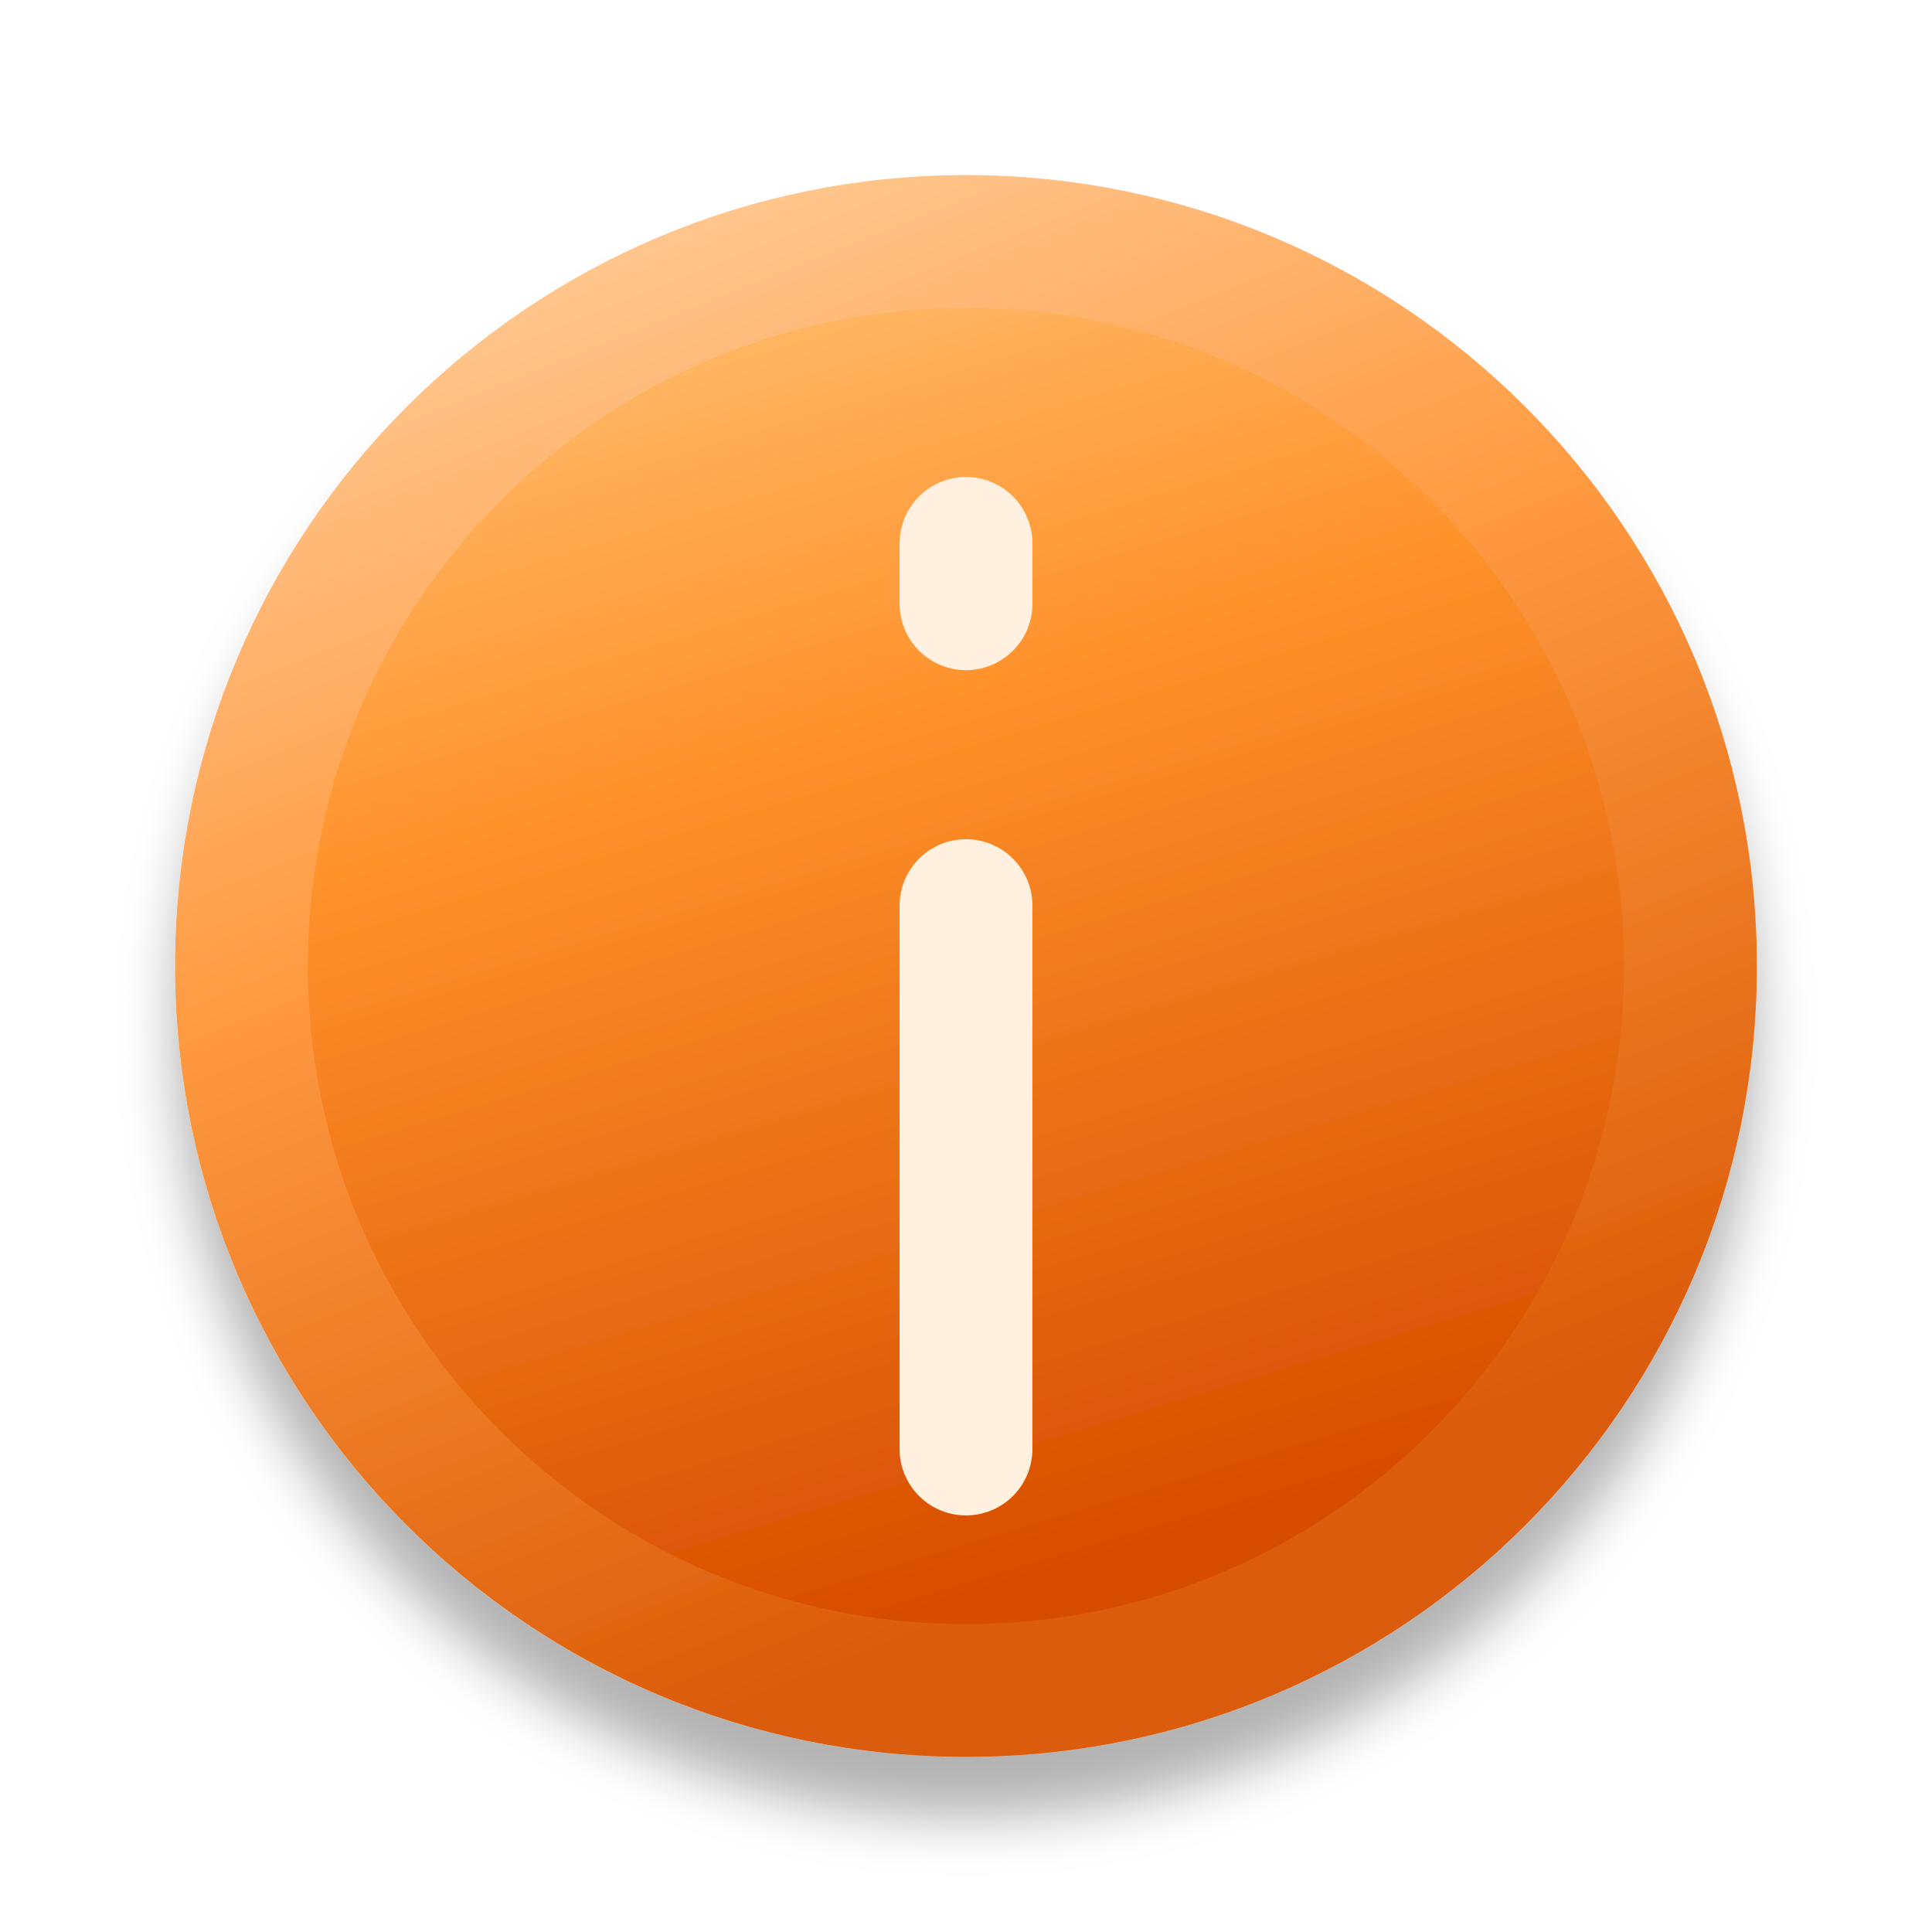
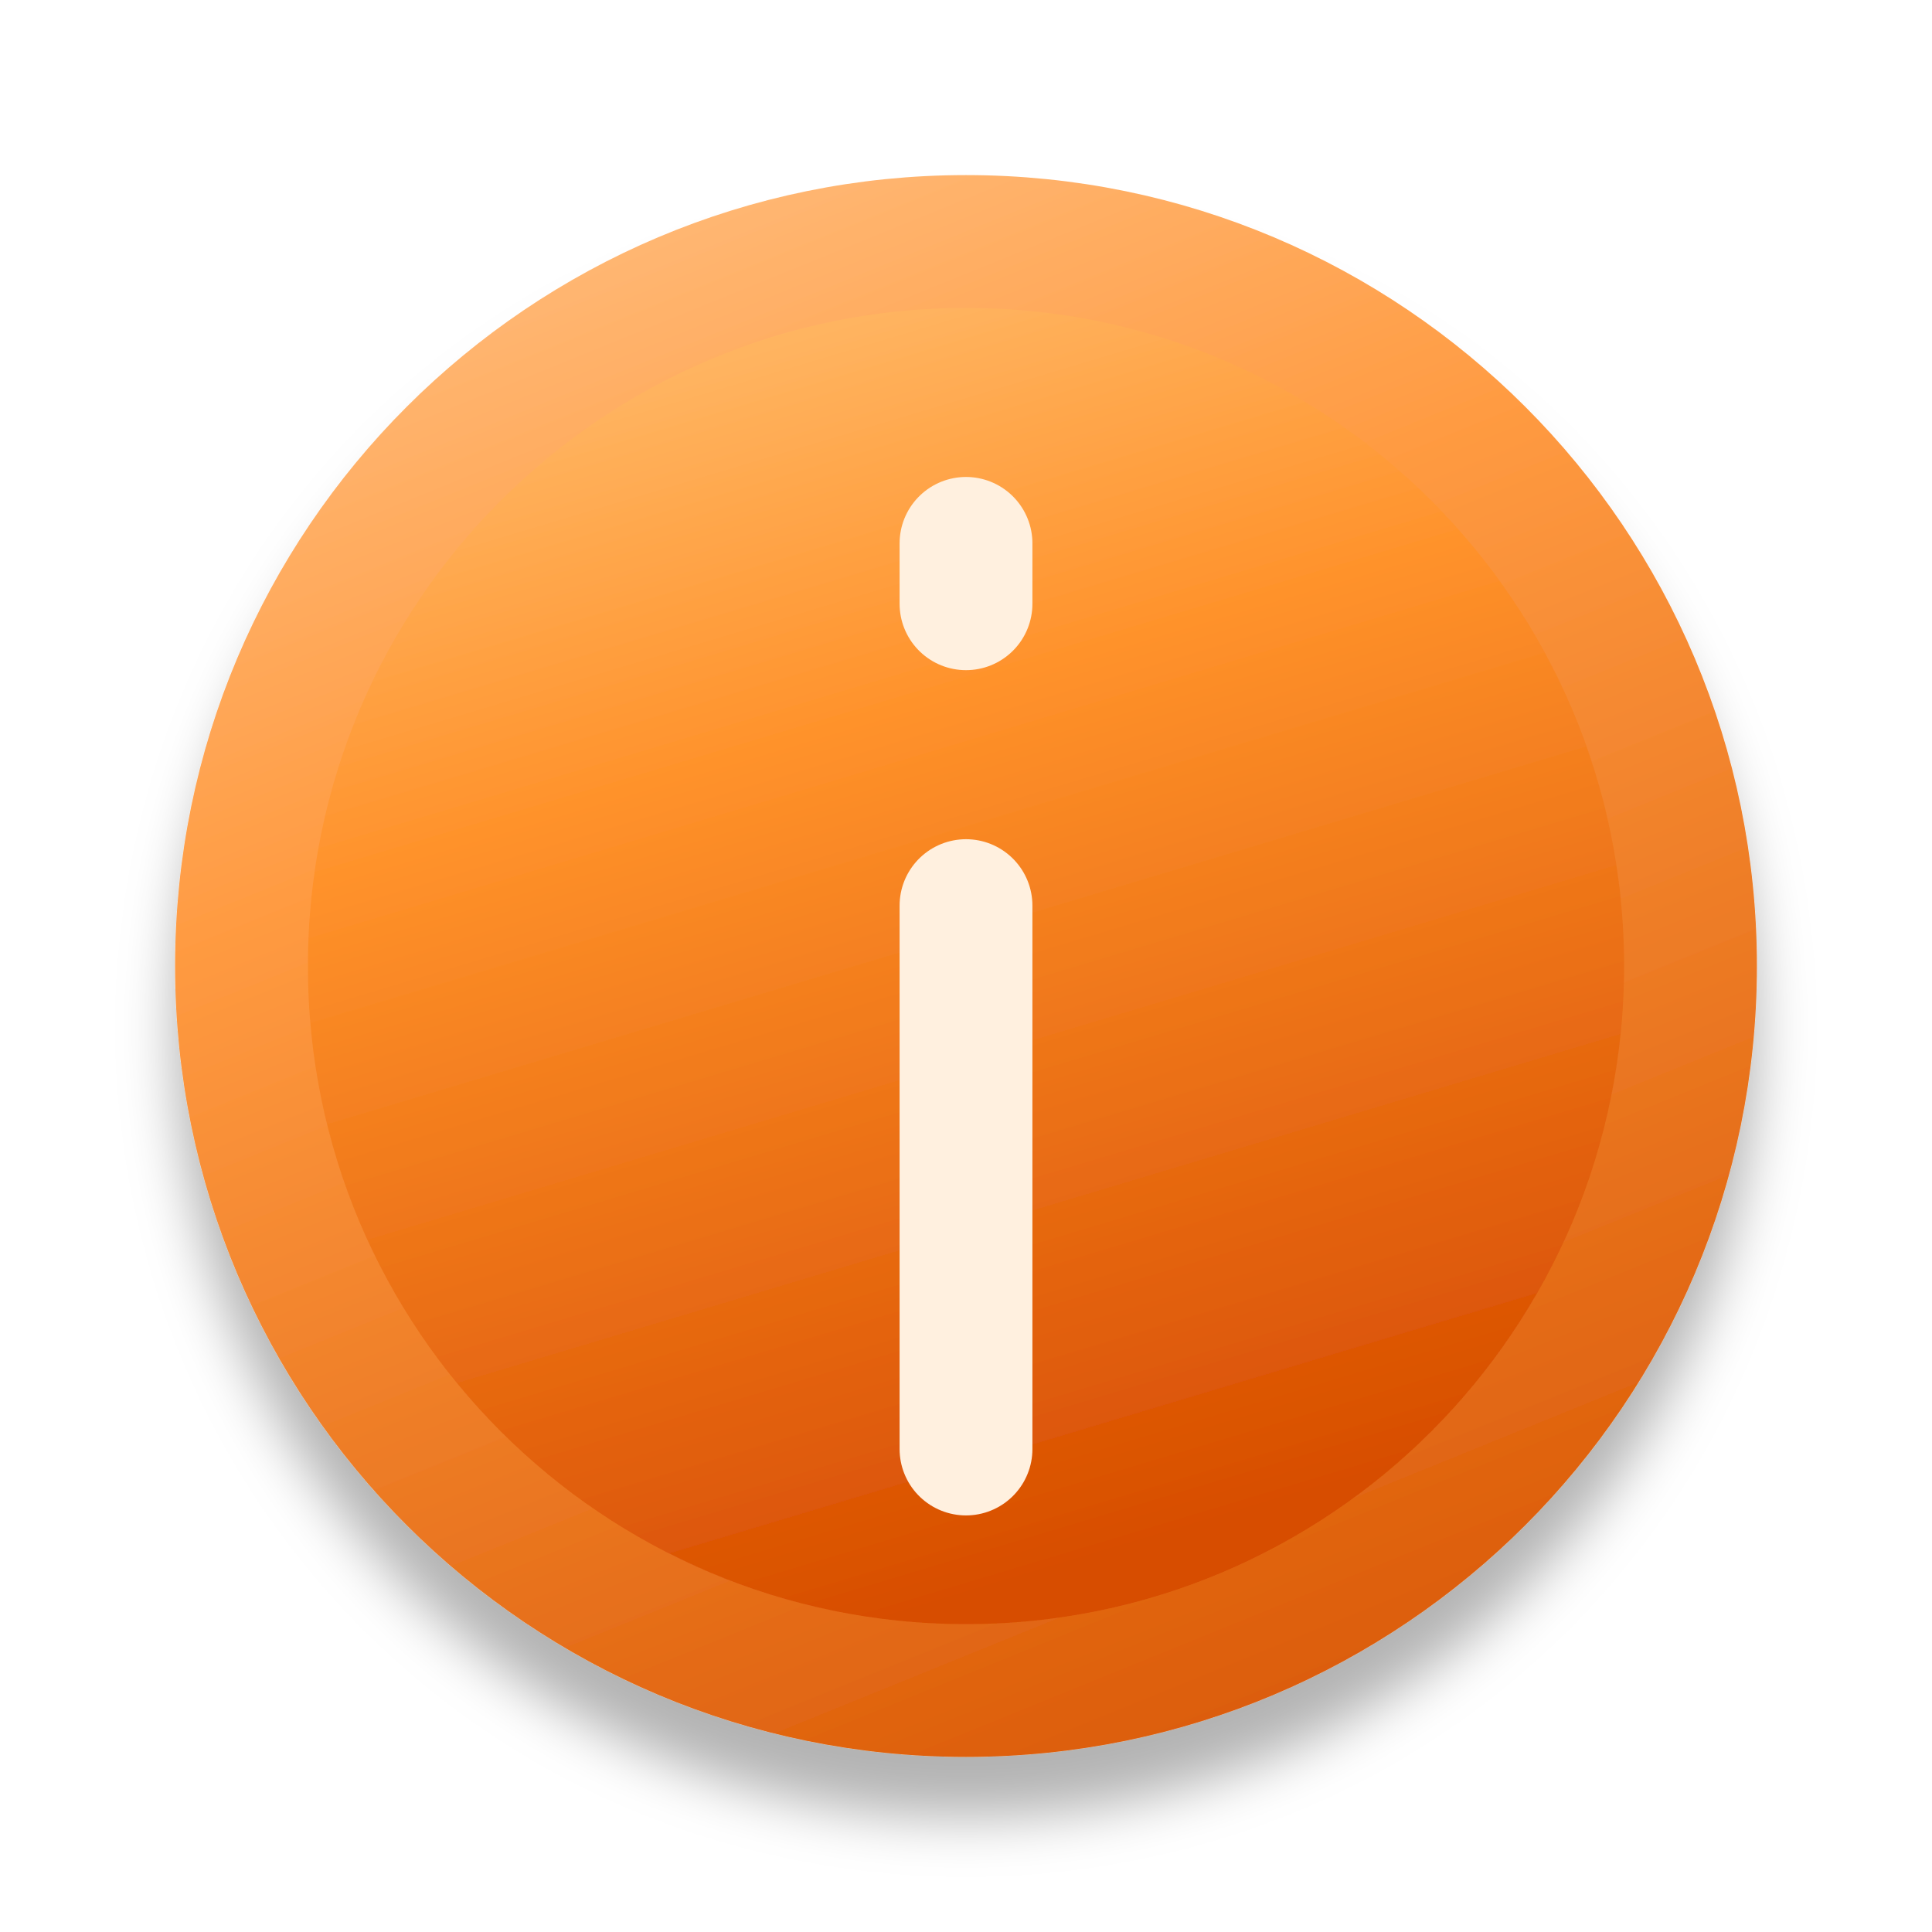
<svg xmlns="http://www.w3.org/2000/svg" width="32" height="32" viewBox="0 0 32 32">
  <defs>
-     <linearGradient id="edge" x1="0" y1="0" x2="0.4" y2="1">
+     <linearGradient id="edge" gradientUnits="userSpaceOnUse" x1="0" y1="0" x2="13" y2="32">
      <stop stop-color="#ffd1a1" />
      <stop offset=".45" stop-color="#ff9b42" />
      <stop offset="1" stop-color="#db5b08" />
    </linearGradient>
    <linearGradient id="orange" x1="0" y1="0" x2=".3" y2="1">
      <stop stop-color="#ffca83" />
      <stop offset=".42" stop-color="#ff922b" />
      <stop offset="1" stop-color="#d74d00" />
    </linearGradient>
    <linearGradient id="body" x1="0" y1="0" x2=".4" y2="1">
      <stop stop-color="#55585e" />
      <stop offset=".48" stop-color="#303339" />
      <stop offset="1" stop-color="#171a1e" />
    </linearGradient>
-     <filter id="shadow" x="-20%" y="-20%" width="150%" height="160%">
+     <filter id="shadow" filterUnits="userSpaceOnUse" x="-3" y="-3" width="38" height="40">
      <feDropShadow dx="0" dy="1" stdDeviation=".45" flood-color="#000000" flood-opacity=".3" />
    </filter>
  </defs>
  <g filter="url(#shadow)" fill="none" stroke="url(#edge)" stroke-width="2.2" stroke-linecap="round" stroke-linejoin="round">
    <circle cx="16" cy="16" r="12" fill="url(#orange)" />
    <path d="M16 15v9M16 9v1" stroke="#fff0df" />
  </g>
</svg>
